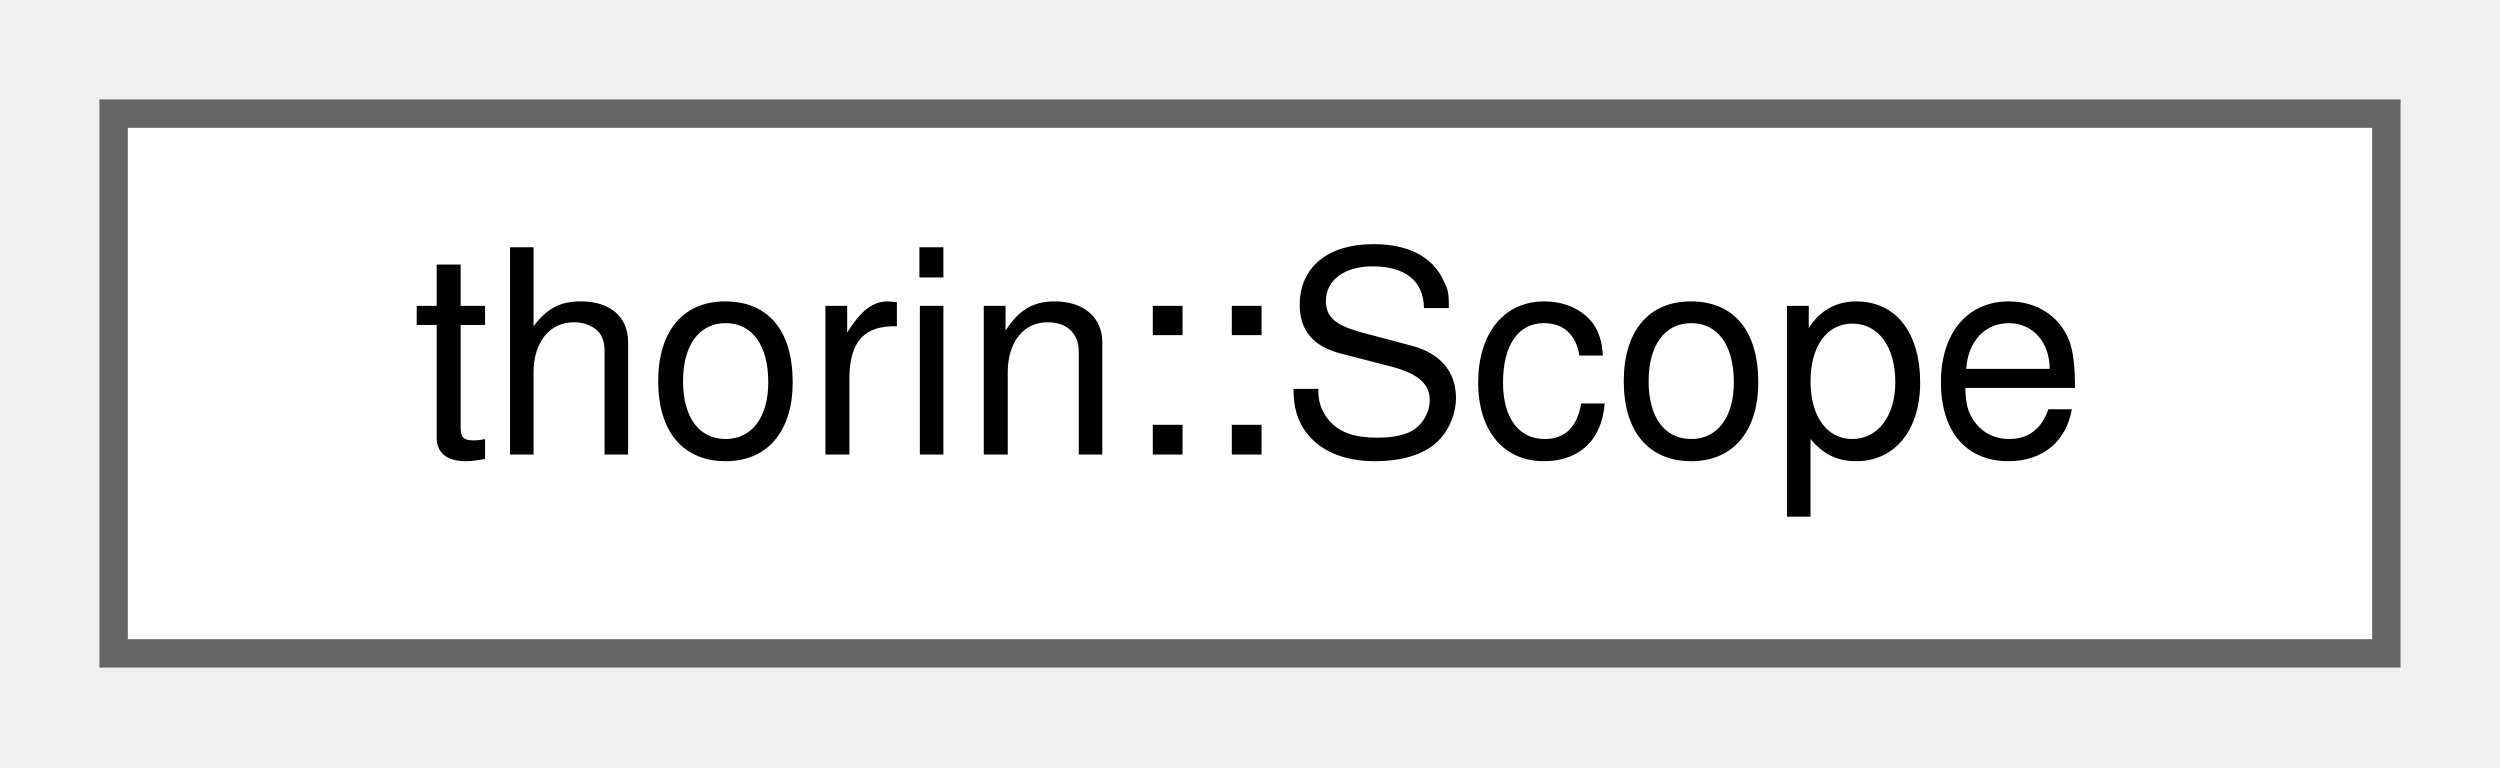
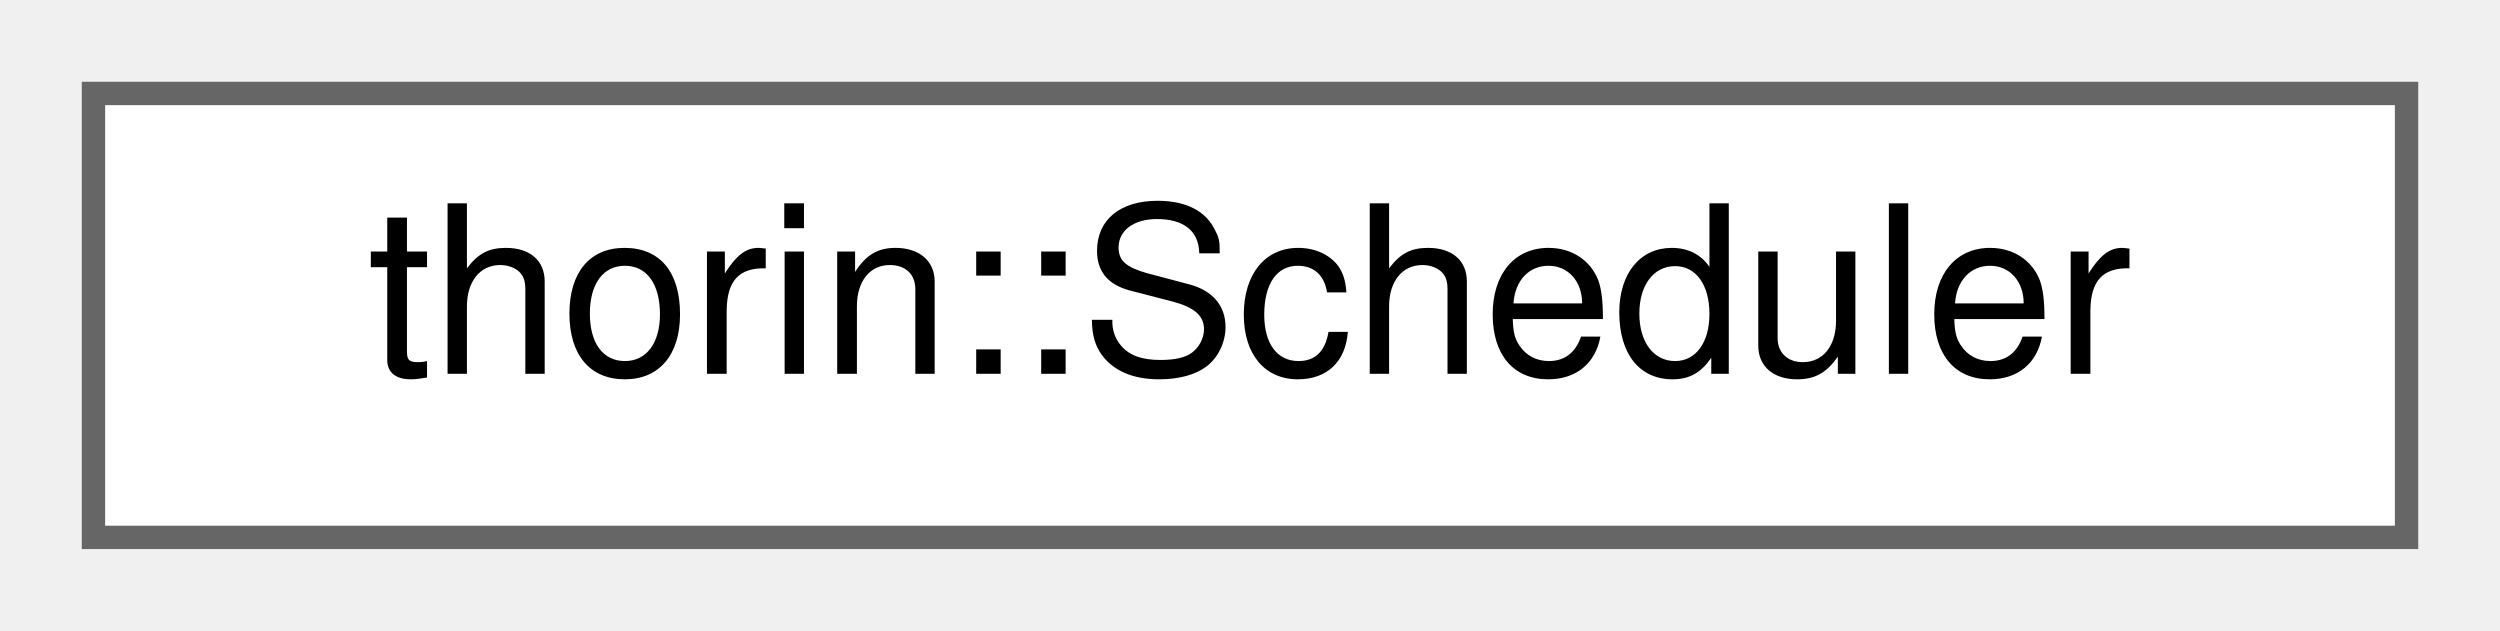
- <svg xmlns="http://www.w3.org/2000/svg" xmlns:xlink="http://www.w3.org/1999/xlink" width="88pt" height="27pt" viewBox="0.00 0.00 88.00 27.00">
+ <svg xmlns="http://www.w3.org/2000/svg" xmlns:xlink="http://www.w3.org/1999/xlink" width="107pt" height="27pt" viewBox="0.00 0.00 107.00 27.00">
  <g id="graph0" class="graph" transform="scale(1 1) rotate(0) translate(4 23)">
    <g id="node1" class="node">
      <g id="a_node1">
-         <a xlink:href="classthorin_1_1Scope.html" target="_top" xlink:title="A Scope represents a region of Defs that are live from the view of an entry's Var.">
-           <polygon fill="white" stroke="#666666" points="80,-19 0,-19 0,0 80,0 80,-19" />
-           <text text-anchor="middle" x="40" y="-7" font-family="Helvetica,sans-Serif" font-size="10.00">thorin::Scope</text>
+         <a xlink:href="classthorin_1_1Scheduler.html" target="_top" xlink:title=" ">
+           <polygon fill="white" stroke="#666666" points="99,-19 0,-19 0,0 99,0 99,-19" />
+           <text text-anchor="middle" x="49.5" y="-7" font-family="Helvetica,sans-Serif" font-size="10.00">thorin::Scheduler</text>
        </a>
      </g>
    </g>
  </g>
</svg>
